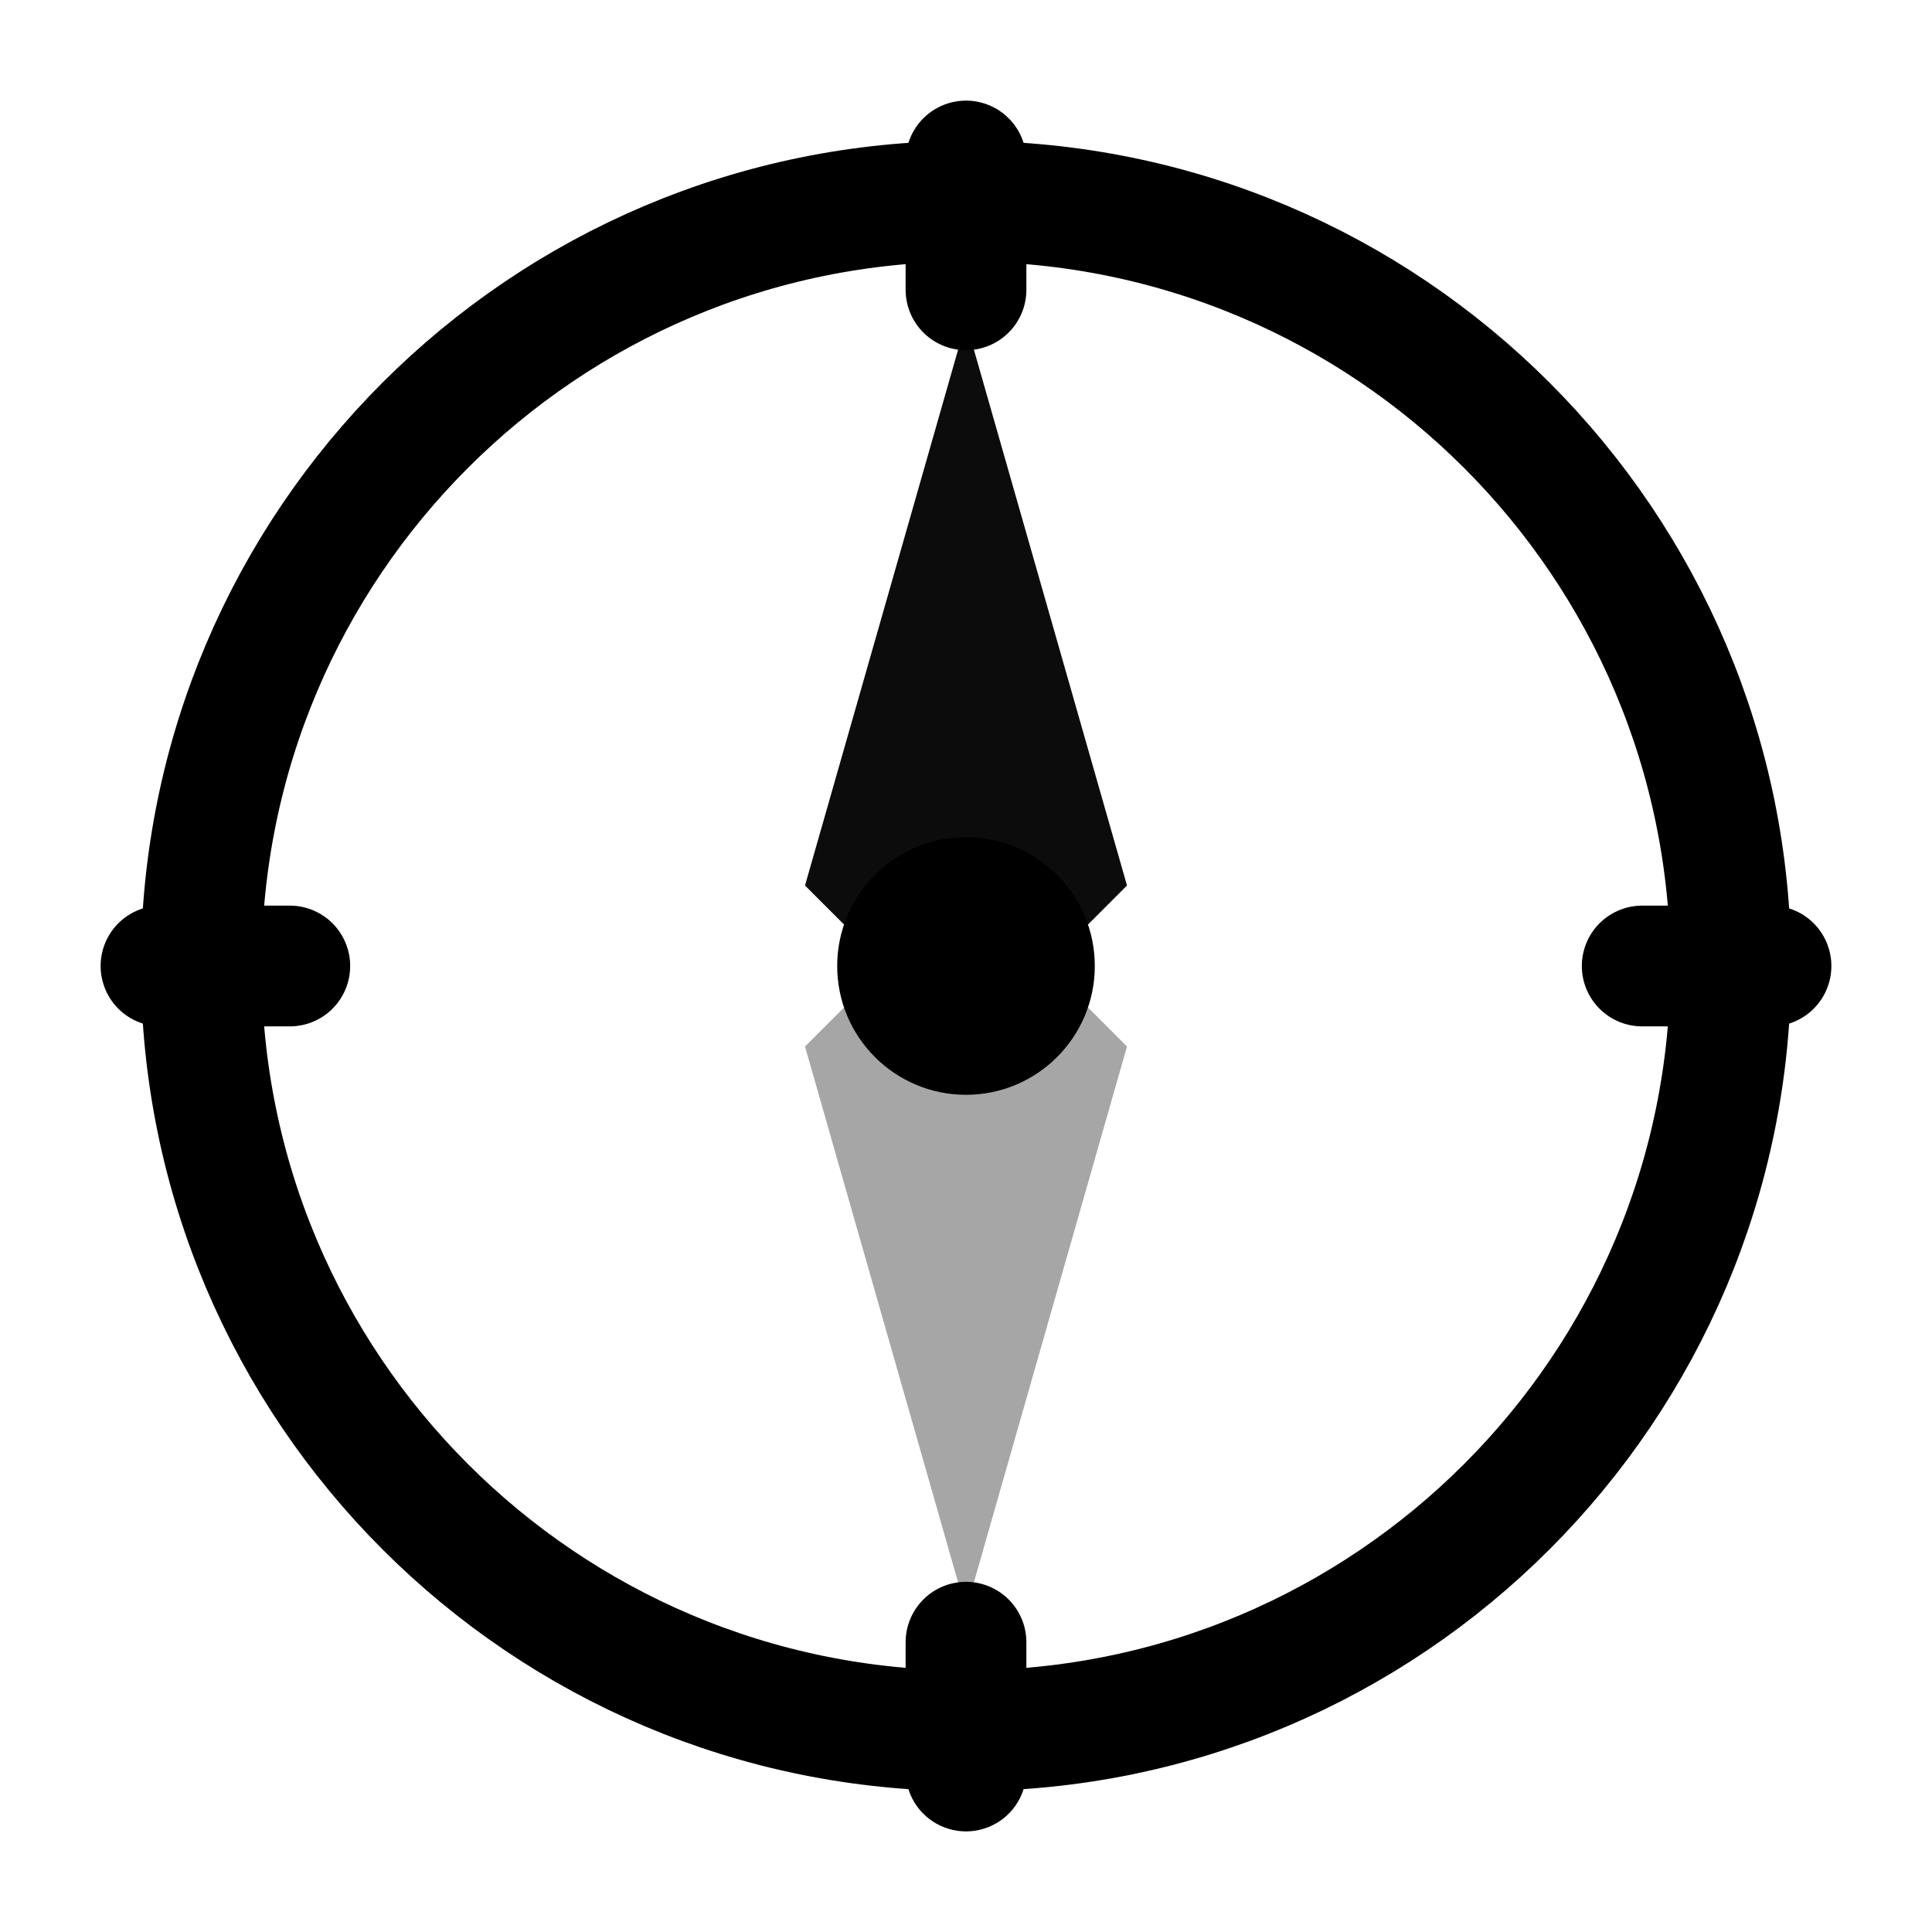
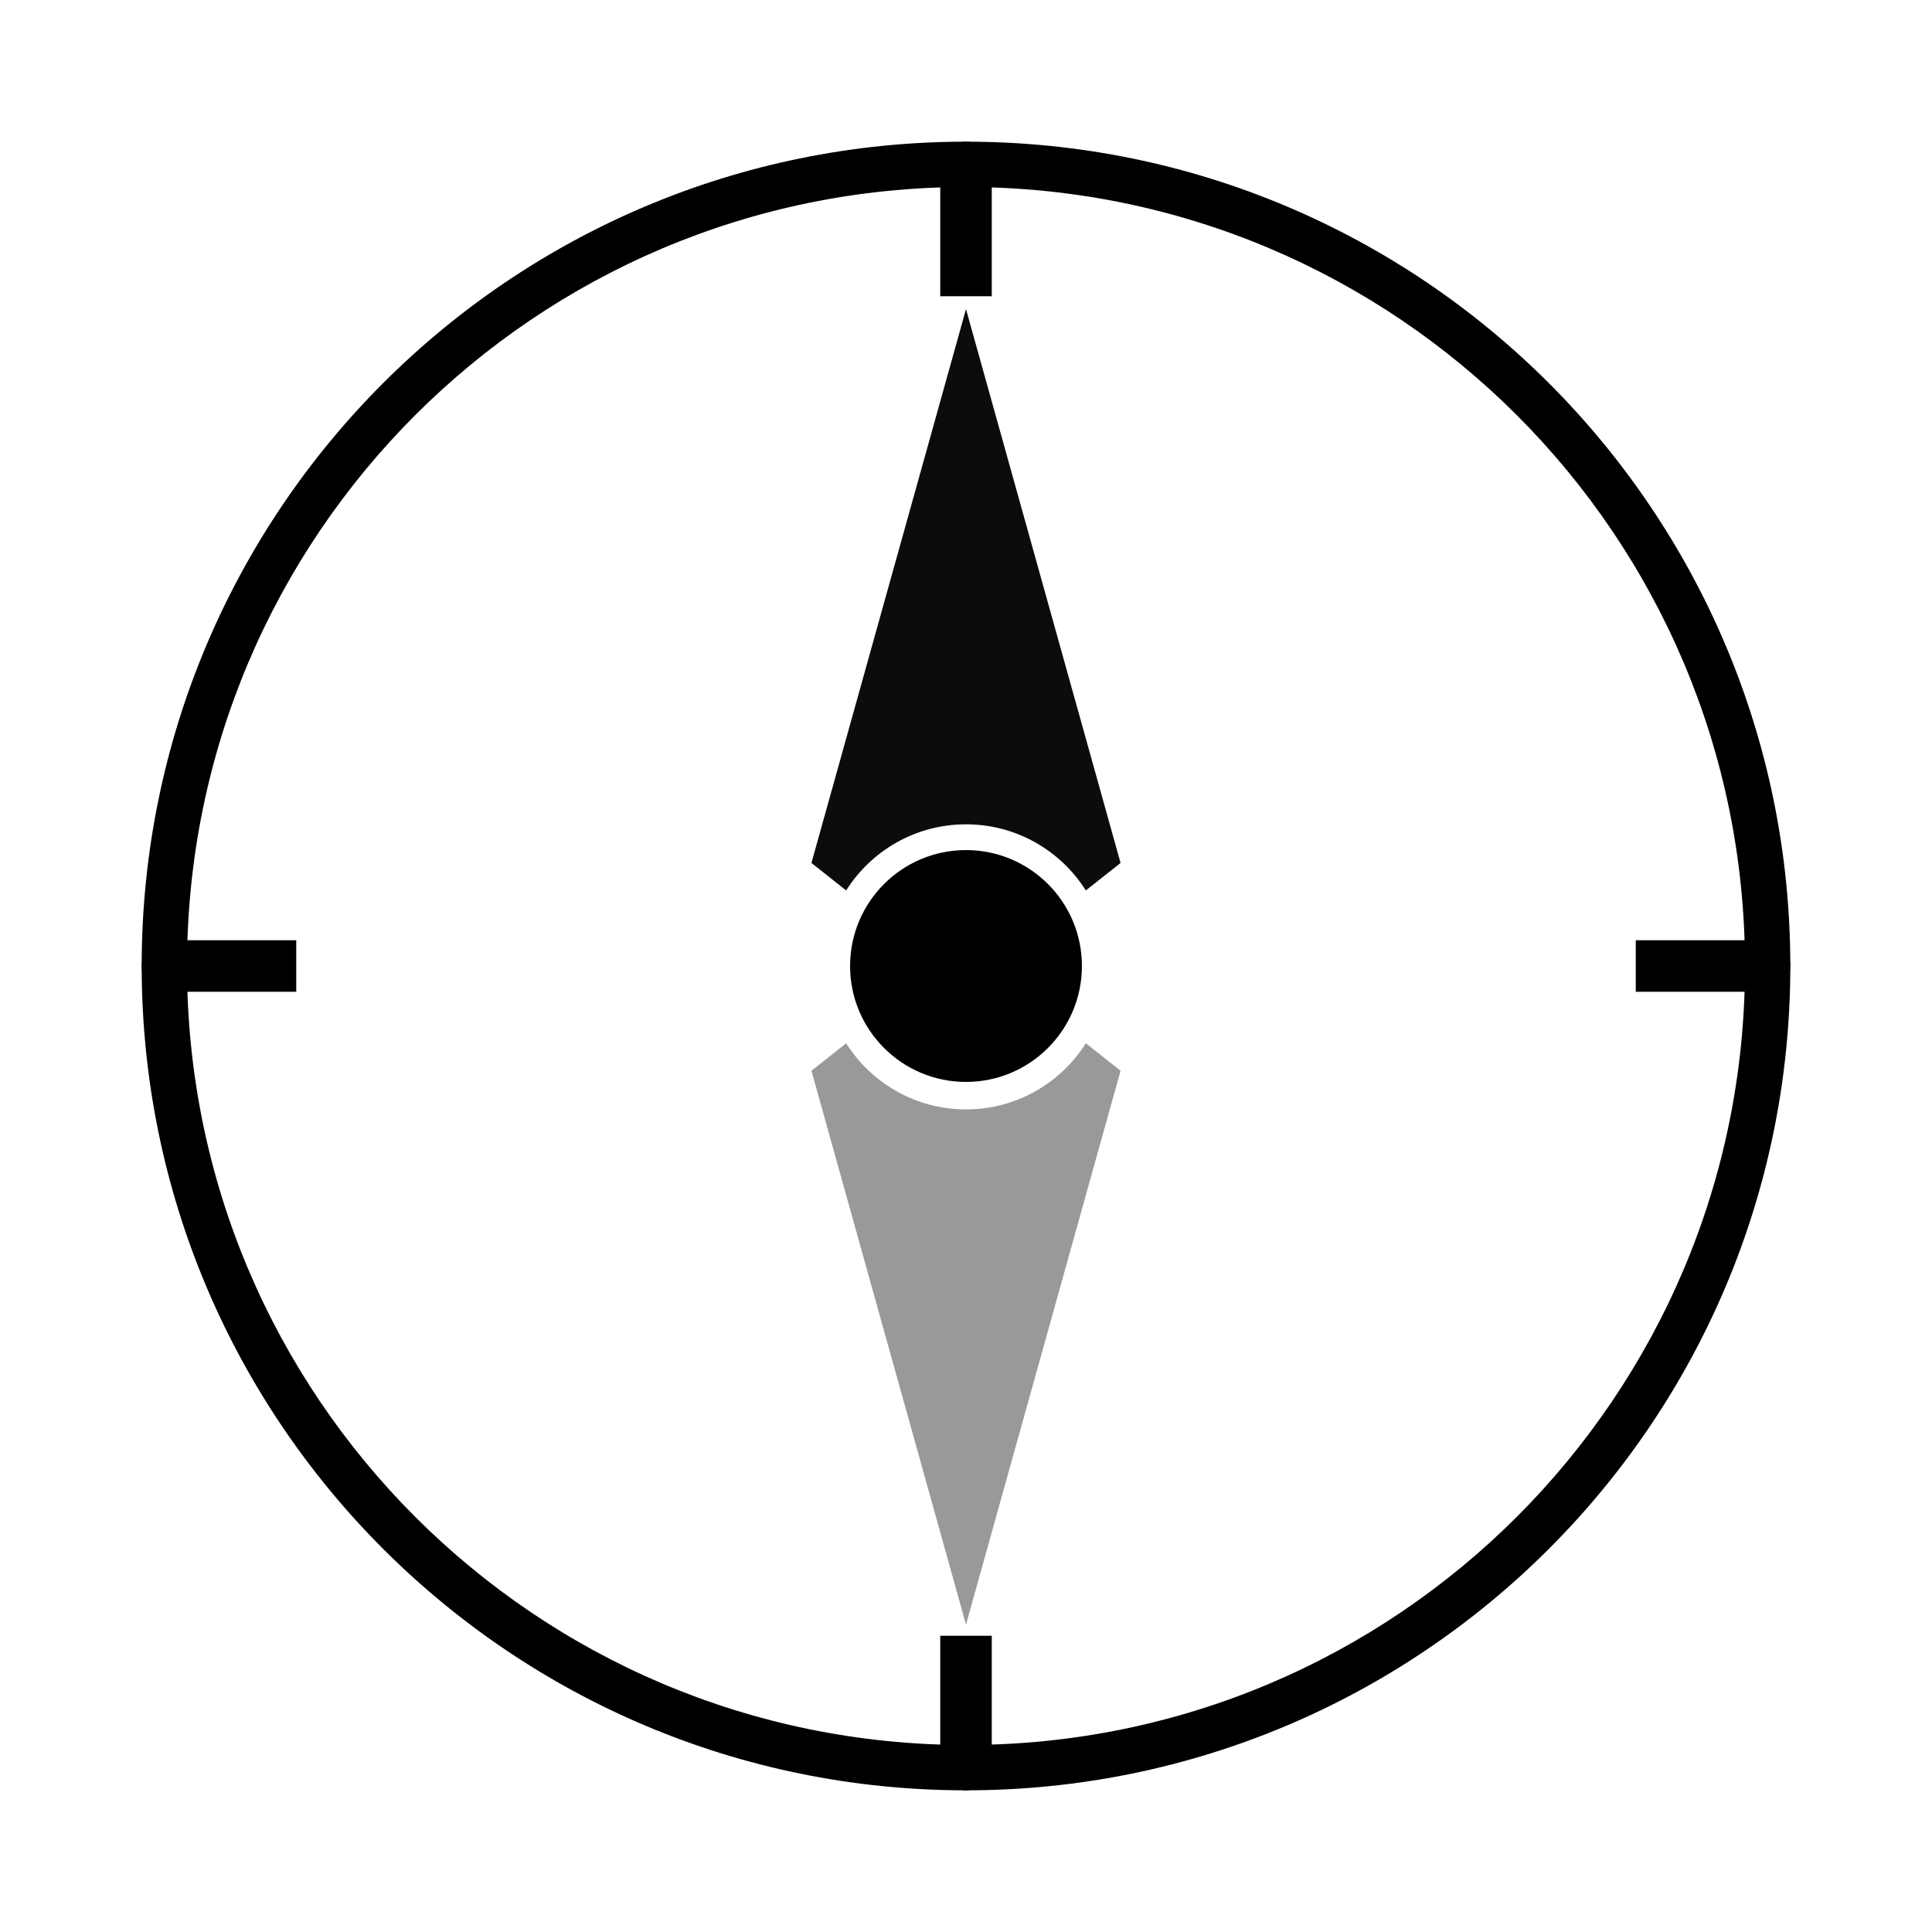
- <svg xmlns="http://www.w3.org/2000/svg" viewBox="0 0 24 24" width="24" height="24" fill="none" aria-hidden="true">
-   <circle cx="12" cy="12" r="9.5" stroke="currentColor" stroke-width="1.5" />
-   <circle cx="12" cy="12" r="1.6" fill="currentColor" />
-   <path d="M12 4 L14 11 L12 13 L10 11 Z" fill="currentColor" opacity="0.95" />
-   <path d="M12 20 L10 13 L12 11 L14 13 Z" fill="currentColor" opacity="0.35" />
-   <line x1="12" y1="2" x2="12" y2="3.6" stroke="currentColor" stroke-width="1.5" stroke-linecap="round" />
-   <line x1="12" y1="20.4" x2="12" y2="22" stroke="currentColor" stroke-width="1.5" stroke-linecap="round" />
-   <line x1="2" y1="12" x2="3.6" y2="12" stroke="currentColor" stroke-width="1.5" stroke-linecap="round" />
-   <line x1="20.4" y1="12" x2="22" y2="12" stroke="currentColor" stroke-width="1.5" stroke-linecap="round" />
+ <svg xmlns="http://www.w3.org/2000/svg" viewBox="0 0 150 150" width="24" height="24" fill="none" aria-hidden="true">
+   <path opacity="0.95" d="M87 67L84.304 69.134C82.355 66.05 78.918 64 75 64C71.082 64 67.644 66.049 65.695 69.134L63 67L75 24L87 67Z" fill="currentColor" />
+   <path opacity="0.4" d="M87 83.134L84.304 81C82.355 84.084 78.918 86.134 75 86.134C71.082 86.134 67.644 84.084 65.695 81L63 83.134L75 126.134L87 83.134Z" fill="currentColor" />
+   <circle cx="75" cy="75" r="9" fill="currentColor" />
+   <path d="M139 75C139 110.346 110.346 139 75 139C39.654 139 11 110.346 11 75C11 39.654 39.654 11 75 11C110.346 11 139 39.654 139 75ZM14.52 75C14.52 108.402 41.598 135.48 75 135.48C108.402 135.48 135.48 108.402 135.48 75C135.48 41.598 108.402 14.52 75 14.52C41.598 14.52 14.52 41.598 14.52 75Z" fill="currentColor" />
+   <path d="M73 13C73 11.895 73.895 11 75 11C76.105 11 77 11.895 77 13V23H73V13Z" fill="currentColor" />
+   <path d="M73 127H77V137C77 138.105 76.105 139 75 139C73.895 139 73 138.105 73 137V127Z" fill="currentColor" />
+   <path d="M127 77V73H137C138.105 73 139 73.895 139 75C139 76.105 138.105 77 137 77H127Z" fill="currentColor" />
+   <path d="M13 77C11.895 77 11 76.105 11 75C11 73.895 11.895 73 13 73H23V77H13Z" fill="currentColor" />
</svg>
